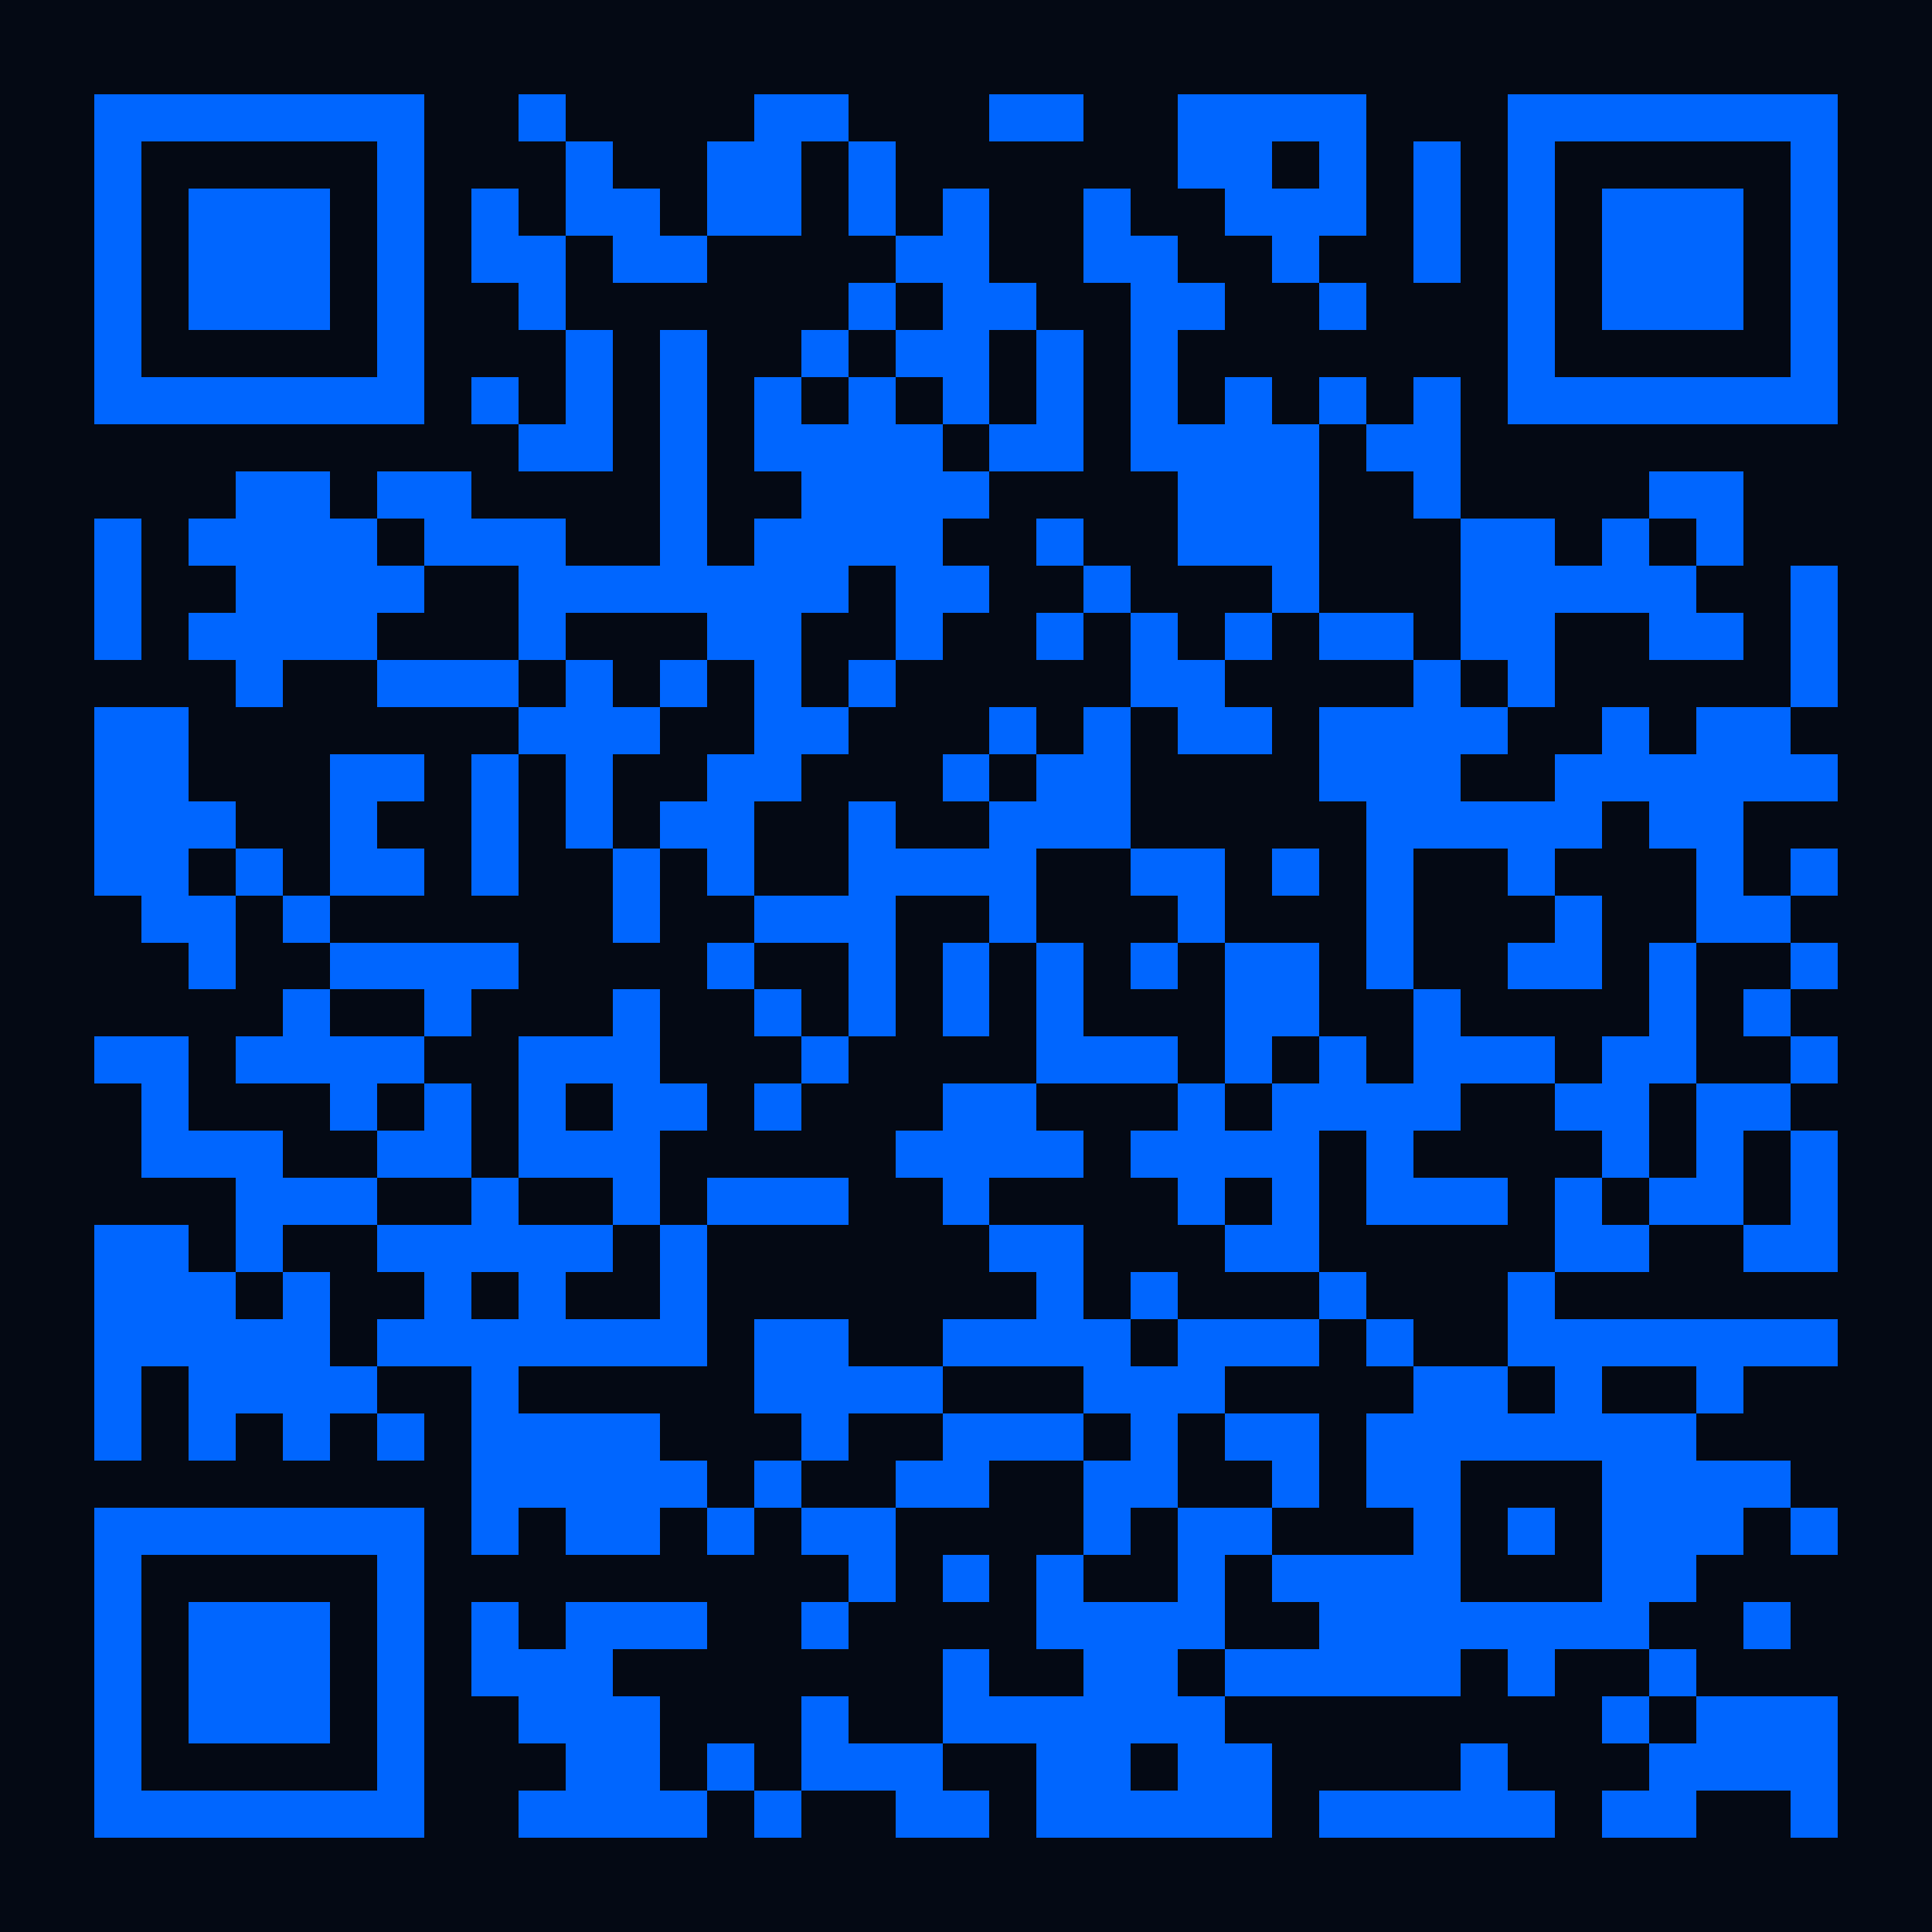
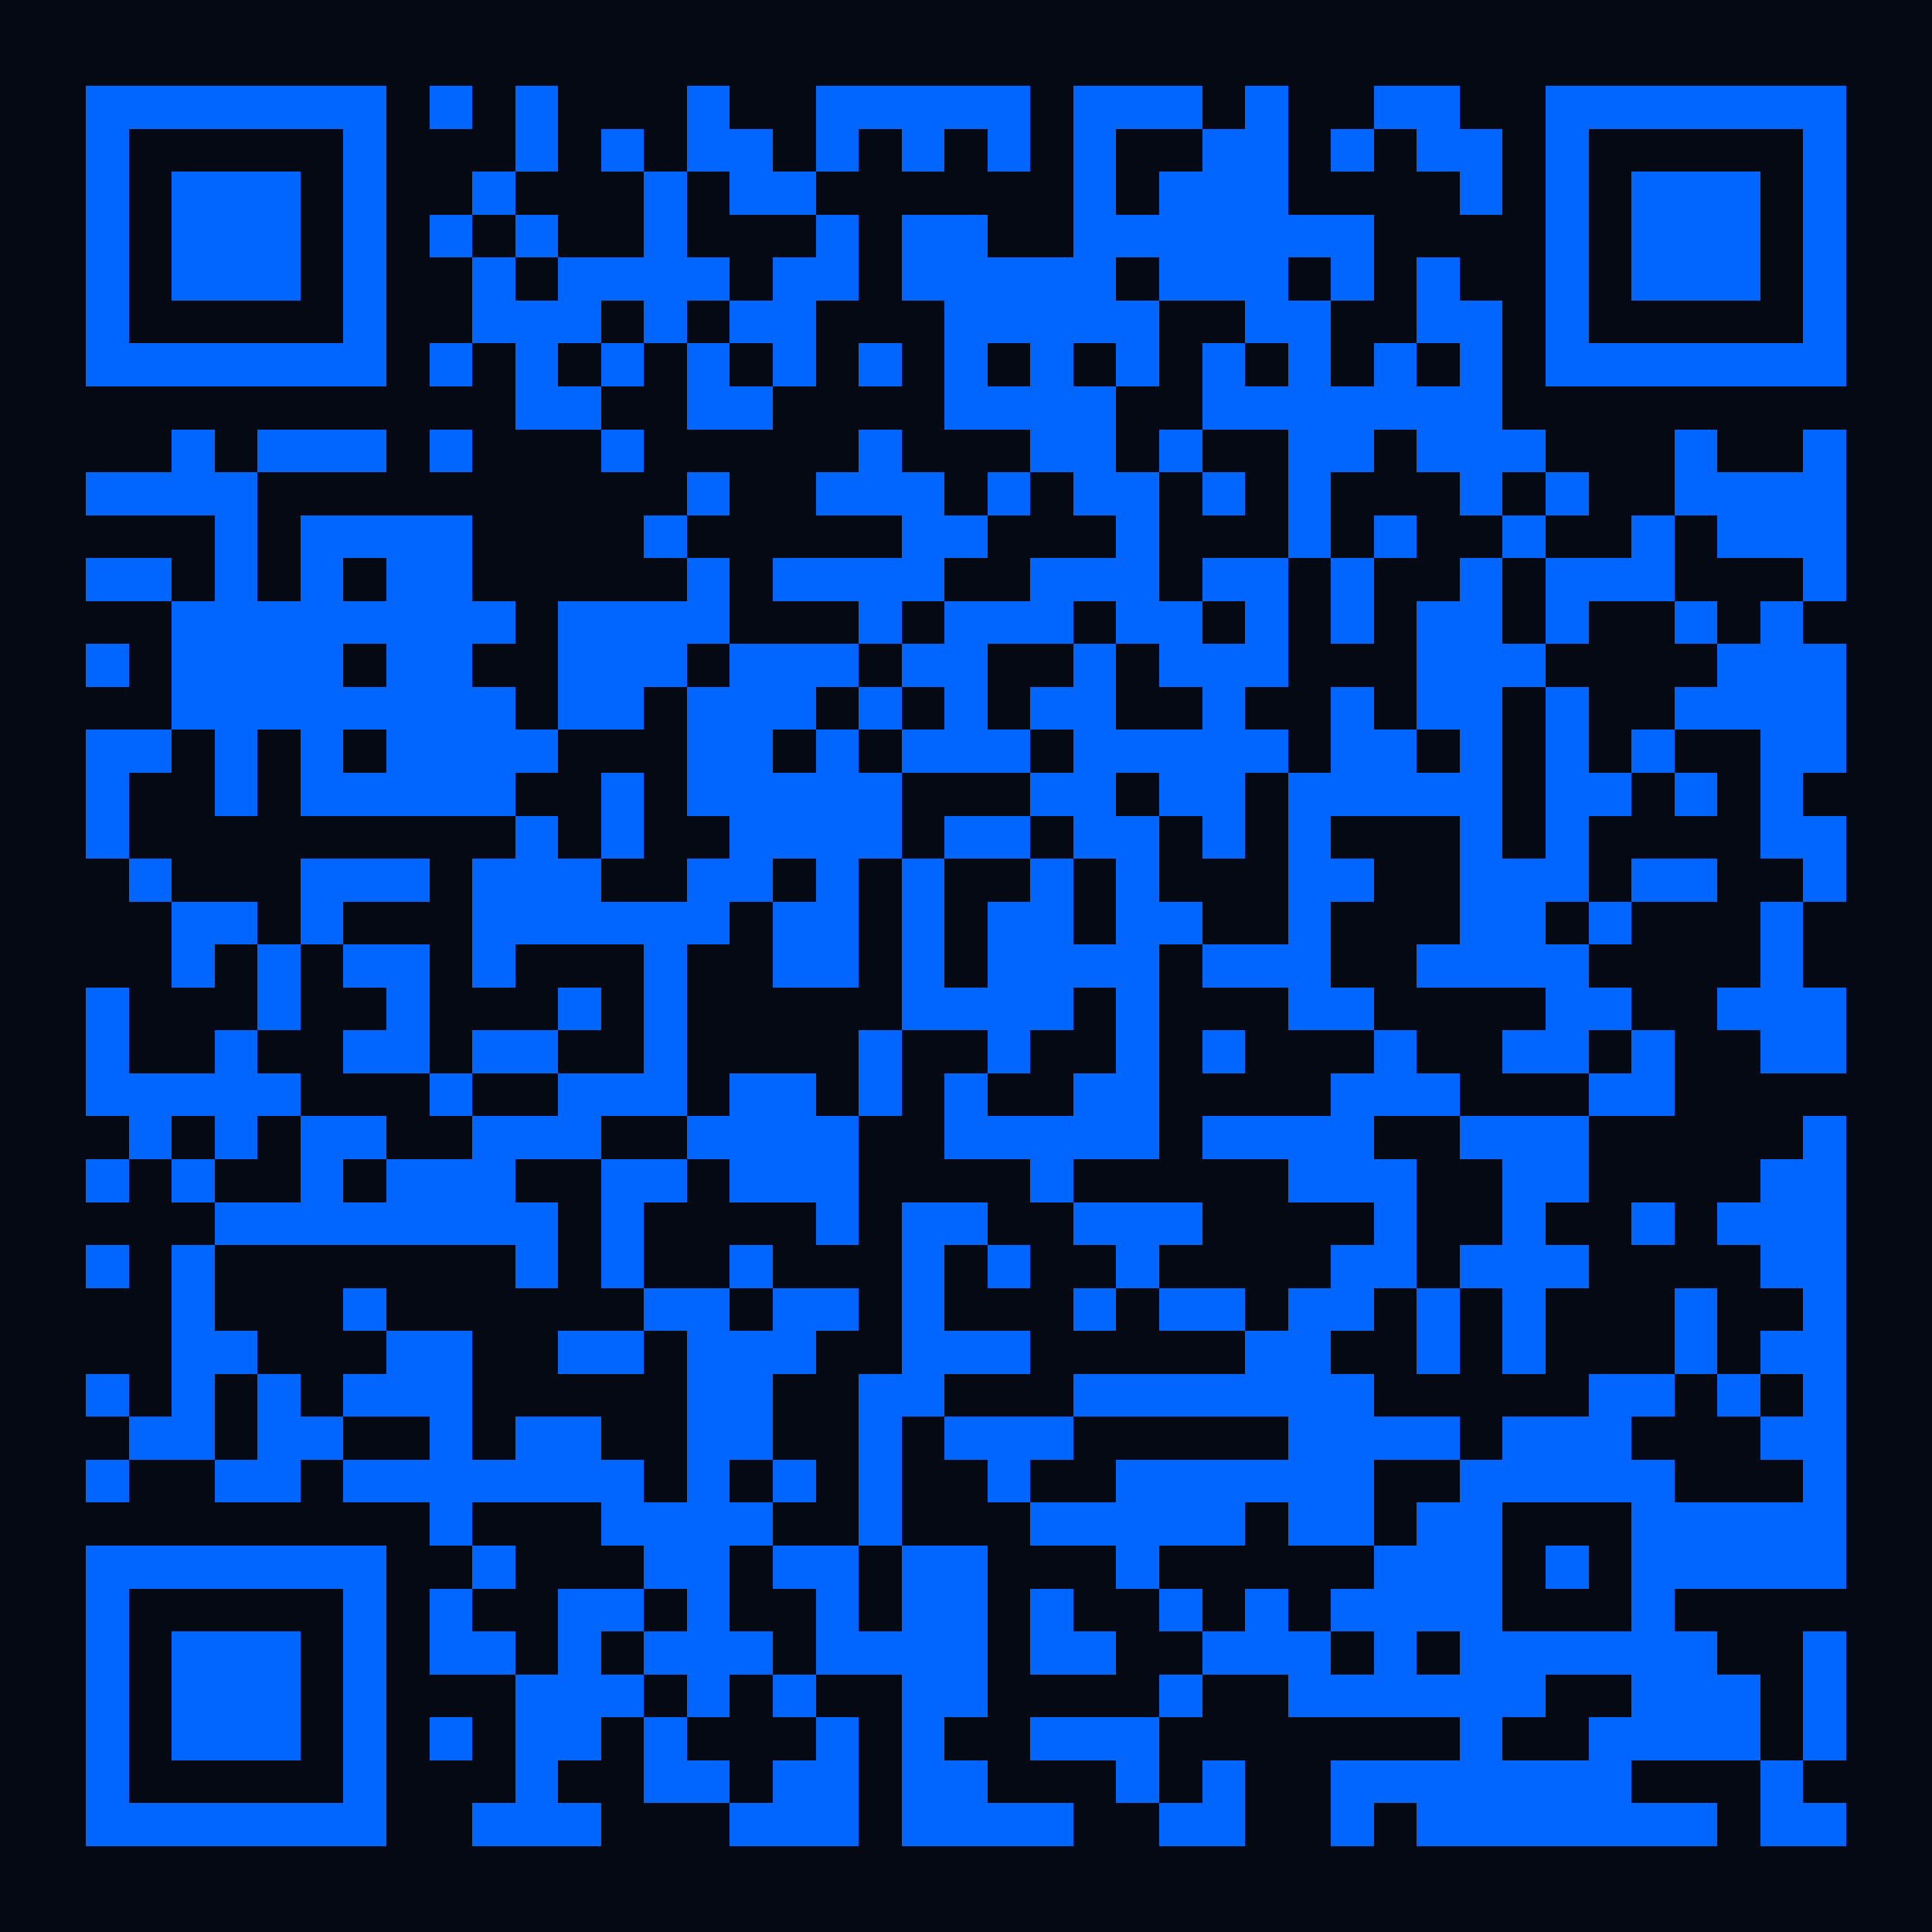
- <svg xmlns="http://www.w3.org/2000/svg" viewBox="0 0 41 41" shape-rendering="crispEdges">
-   <path fill="#040914" d="M0 0h41v41H0z" />
-   <path stroke="#0066FF" d="M2 2.5h7m2 0h1m4 0h2m3 0h2m2 0h4m3 0h7M2 3.5h1m5 0h1m3 0h1m2 0h2m1 0h1m6 0h2m1 0h1m1 0h1m1 0h1m5 0h1M2 4.5h1m1 0h3m1 0h1m1 0h1m1 0h2m1 0h2m1 0h1m1 0h1m2 0h1m2 0h3m1 0h1m1 0h1m1 0h3m1 0h1M2 5.5h1m1 0h3m1 0h1m1 0h2m1 0h2m4 0h2m2 0h2m2 0h1m2 0h1m1 0h1m1 0h3m1 0h1M2 6.5h1m1 0h3m1 0h1m2 0h1m6 0h1m1 0h2m2 0h2m2 0h1m3 0h1m1 0h3m1 0h1M2 7.5h1m5 0h1m3 0h1m1 0h1m2 0h1m1 0h2m1 0h1m1 0h1m7 0h1m5 0h1M2 8.5h7m1 0h1m1 0h1m1 0h1m1 0h1m1 0h1m1 0h1m1 0h1m1 0h1m1 0h1m1 0h1m1 0h1m1 0h7M11 9.5h2m1 0h1m1 0h4m1 0h2m1 0h4m1 0h2M5 10.5h2m1 0h2m4 0h1m2 0h4m4 0h3m2 0h1m4 0h2M2 11.5h1m1 0h4m1 0h3m2 0h1m1 0h4m2 0h1m2 0h3m3 0h2m1 0h1m1 0h1M2 12.5h1m2 0h4m2 0h7m1 0h2m2 0h1m3 0h1m3 0h5m2 0h1M2 13.5h1m1 0h4m3 0h1m3 0h2m2 0h1m2 0h1m1 0h1m1 0h1m1 0h2m1 0h2m2 0h2m1 0h1M5 14.5h1m2 0h3m1 0h1m1 0h1m1 0h1m1 0h1m5 0h2m4 0h1m1 0h1m5 0h1M2 15.5h2m7 0h3m2 0h2m3 0h1m1 0h1m1 0h2m1 0h4m2 0h1m1 0h2M2 16.5h2m3 0h2m1 0h1m1 0h1m2 0h2m3 0h1m1 0h2m4 0h3m2 0h6M2 17.5h3m2 0h1m2 0h1m1 0h1m1 0h2m2 0h1m2 0h3m5 0h5m1 0h2M2 18.5h2m1 0h1m1 0h2m1 0h1m2 0h1m1 0h1m2 0h4m2 0h2m1 0h1m1 0h1m2 0h1m3 0h1m1 0h1M3 19.5h2m1 0h1m6 0h1m2 0h3m2 0h1m3 0h1m3 0h1m3 0h1m2 0h2M4 20.5h1m2 0h4m4 0h1m2 0h1m1 0h1m1 0h1m1 0h1m1 0h2m1 0h1m2 0h2m1 0h1m2 0h1M6 21.5h1m2 0h1m3 0h1m2 0h1m1 0h1m1 0h1m1 0h1m3 0h2m2 0h1m4 0h1m1 0h1M2 22.5h2m1 0h4m2 0h3m3 0h1m4 0h3m1 0h1m1 0h1m1 0h3m1 0h2m2 0h1M3 23.5h1m3 0h1m1 0h1m1 0h1m1 0h2m1 0h1m3 0h2m3 0h1m1 0h4m2 0h2m1 0h2M3 24.5h3m2 0h2m1 0h3m5 0h4m1 0h4m1 0h1m4 0h1m1 0h1m1 0h1M5 25.5h3m2 0h1m2 0h1m1 0h3m2 0h1m4 0h1m1 0h1m1 0h3m1 0h1m1 0h2m1 0h1M2 26.5h2m1 0h1m2 0h5m1 0h1m6 0h2m3 0h2m5 0h2m2 0h2M2 27.5h3m1 0h1m2 0h1m1 0h1m2 0h1m7 0h1m1 0h1m3 0h1m3 0h1M2 28.5h5m1 0h7m1 0h2m2 0h4m1 0h3m1 0h1m2 0h7M2 29.5h1m1 0h4m2 0h1m5 0h4m3 0h3m4 0h2m1 0h1m2 0h1M2 30.5h1m1 0h1m1 0h1m1 0h1m1 0h4m3 0h1m2 0h3m1 0h1m1 0h2m1 0h7M10 31.5h5m1 0h1m2 0h2m2 0h2m2 0h1m1 0h2m3 0h4M2 32.5h7m1 0h1m1 0h2m1 0h1m1 0h2m4 0h1m1 0h2m3 0h1m1 0h1m1 0h3m1 0h1M2 33.5h1m5 0h1m9 0h1m1 0h1m1 0h1m2 0h1m1 0h4m3 0h2M2 34.5h1m1 0h3m1 0h1m1 0h1m1 0h3m2 0h1m4 0h4m2 0h7m2 0h1M2 35.5h1m1 0h3m1 0h1m1 0h3m7 0h1m2 0h2m1 0h5m1 0h1m2 0h1M2 36.5h1m1 0h3m1 0h1m2 0h3m3 0h1m2 0h6m8 0h1m1 0h3M2 37.5h1m5 0h1m3 0h2m1 0h1m1 0h3m2 0h2m1 0h2m4 0h1m3 0h4M2 38.5h7m2 0h4m1 0h1m2 0h2m1 0h5m1 0h5m1 0h2m2 0h1" />
+ <svg xmlns="http://www.w3.org/2000/svg" viewBox="0 0 45 45" shape-rendering="crispEdges">
+   <path fill="#040914" d="M0 0h45v45H0z" />
+   <path stroke="#0066FF" d="M2 2.5h7m1 0h1m1 0h1m3 0h1m2 0h5m1 0h3m1 0h1m2 0h2m2 0h7M2 3.5h1m5 0h1m3 0h1m1 0h1m1 0h2m1 0h1m1 0h1m1 0h1m1 0h1m2 0h2m1 0h1m1 0h2m1 0h1m5 0h1M2 4.5h1m1 0h3m1 0h1m2 0h1m3 0h1m1 0h2m6 0h1m1 0h3m4 0h1m1 0h1m1 0h3m1 0h1M2 5.5h1m1 0h3m1 0h1m1 0h1m1 0h1m2 0h1m3 0h1m1 0h2m2 0h7m4 0h1m1 0h3m1 0h1M2 6.5h1m1 0h3m1 0h1m2 0h1m1 0h4m1 0h2m1 0h5m1 0h3m1 0h1m1 0h1m2 0h1m1 0h3m1 0h1M2 7.5h1m5 0h1m2 0h3m1 0h1m1 0h2m3 0h5m2 0h2m2 0h2m1 0h1m5 0h1M2 8.5h7m1 0h1m1 0h1m1 0h1m1 0h1m1 0h1m1 0h1m1 0h1m1 0h1m1 0h1m1 0h1m1 0h1m1 0h1m1 0h1m1 0h7M12 9.5h2m2 0h2m4 0h4m2 0h7M4 10.5h1m1 0h3m1 0h1m3 0h1m5 0h1m3 0h2m1 0h1m2 0h2m1 0h3m3 0h1m2 0h1M2 11.5h4m10 0h1m2 0h3m1 0h1m1 0h2m1 0h1m1 0h1m3 0h1m1 0h1m2 0h4M5 12.5h1m1 0h4m4 0h1m5 0h2m3 0h1m3 0h1m1 0h1m2 0h1m2 0h1m1 0h3M2 13.5h2m1 0h1m1 0h1m1 0h2m5 0h1m1 0h4m2 0h3m1 0h2m1 0h1m2 0h1m1 0h3m3 0h1M4 14.5h8m1 0h4m3 0h1m1 0h3m1 0h2m1 0h1m1 0h1m1 0h2m1 0h1m2 0h1m1 0h1M2 15.5h1m1 0h4m1 0h2m2 0h3m1 0h3m1 0h2m2 0h1m1 0h3m3 0h3m4 0h3M4 16.5h8m1 0h2m1 0h3m1 0h1m1 0h1m1 0h2m2 0h1m2 0h1m1 0h2m1 0h1m2 0h4M2 17.5h2m1 0h1m1 0h1m1 0h4m3 0h2m1 0h1m1 0h3m1 0h5m1 0h2m1 0h1m1 0h1m1 0h1m2 0h2M2 18.5h1m2 0h1m1 0h5m2 0h1m1 0h5m3 0h2m1 0h2m1 0h5m1 0h2m1 0h1m1 0h1M2 19.5h1m9 0h1m1 0h1m2 0h4m1 0h2m1 0h2m1 0h1m1 0h1m3 0h1m1 0h1m4 0h2M3 20.5h1m3 0h3m1 0h3m2 0h2m1 0h1m1 0h1m2 0h1m1 0h1m3 0h2m2 0h3m1 0h2m2 0h1M4 21.5h2m1 0h1m3 0h6m1 0h2m1 0h1m1 0h2m1 0h2m2 0h1m3 0h2m1 0h1m3 0h1M4 22.5h1m1 0h1m1 0h2m1 0h1m3 0h1m2 0h2m1 0h1m1 0h4m1 0h3m2 0h4m4 0h1M2 23.5h1m3 0h1m2 0h1m3 0h1m1 0h1m5 0h4m1 0h1m3 0h2m4 0h2m2 0h3M2 24.5h1m2 0h1m2 0h2m1 0h2m2 0h1m4 0h1m2 0h1m2 0h1m1 0h1m3 0h1m2 0h2m1 0h1m2 0h2M2 25.5h5m3 0h1m2 0h3m1 0h2m1 0h1m1 0h1m2 0h2m4 0h3m3 0h2M3 26.5h1m1 0h1m1 0h2m2 0h3m2 0h4m2 0h5m1 0h4m2 0h3m5 0h1M2 27.5h1m1 0h1m2 0h1m1 0h3m2 0h2m1 0h3m4 0h1m5 0h3m2 0h2m4 0h2M5 28.5h8m1 0h1m4 0h1m1 0h2m2 0h3m4 0h1m2 0h1m2 0h1m1 0h3M2 29.5h1m1 0h1m7 0h1m1 0h1m2 0h1m3 0h1m1 0h1m2 0h1m4 0h2m1 0h3m4 0h2M4 30.5h1m3 0h1m6 0h2m1 0h2m1 0h1m3 0h1m1 0h2m1 0h2m1 0h1m1 0h1m3 0h1m2 0h1M4 31.5h2m3 0h2m2 0h2m1 0h3m2 0h3m5 0h2m2 0h1m1 0h1m3 0h1m1 0h2M2 32.5h1m1 0h1m1 0h1m1 0h3m5 0h2m2 0h2m3 0h7m5 0h2m1 0h1m1 0h1M3 33.5h2m1 0h2m2 0h1m1 0h2m2 0h2m2 0h1m1 0h3m5 0h4m1 0h3m3 0h2M2 34.5h1m2 0h2m1 0h7m1 0h1m1 0h1m1 0h1m2 0h1m2 0h6m2 0h5m3 0h1M10 35.5h1m3 0h4m2 0h1m3 0h5m1 0h2m1 0h2m3 0h5M2 36.5h7m2 0h1m3 0h2m1 0h2m1 0h2m3 0h1m5 0h3m1 0h1m1 0h5M2 37.5h1m5 0h1m1 0h1m2 0h2m1 0h1m2 0h1m1 0h2m1 0h1m2 0h1m1 0h1m1 0h4m3 0h1M2 38.5h1m1 0h3m1 0h1m1 0h2m1 0h1m1 0h3m1 0h4m1 0h2m2 0h3m1 0h1m1 0h6m2 0h1M2 39.5h1m1 0h3m1 0h1m3 0h3m1 0h1m1 0h1m2 0h2m4 0h1m2 0h6m2 0h3m1 0h1M2 40.5h1m1 0h3m1 0h1m1 0h1m1 0h2m1 0h1m3 0h1m1 0h1m2 0h3m7 0h1m2 0h4m1 0h1M2 41.5h1m5 0h1m3 0h1m2 0h2m1 0h2m1 0h2m3 0h1m1 0h1m2 0h7m3 0h1M2 42.5h7m2 0h3m3 0h3m1 0h4m2 0h2m2 0h1m1 0h7m1 0h2" />
</svg>
